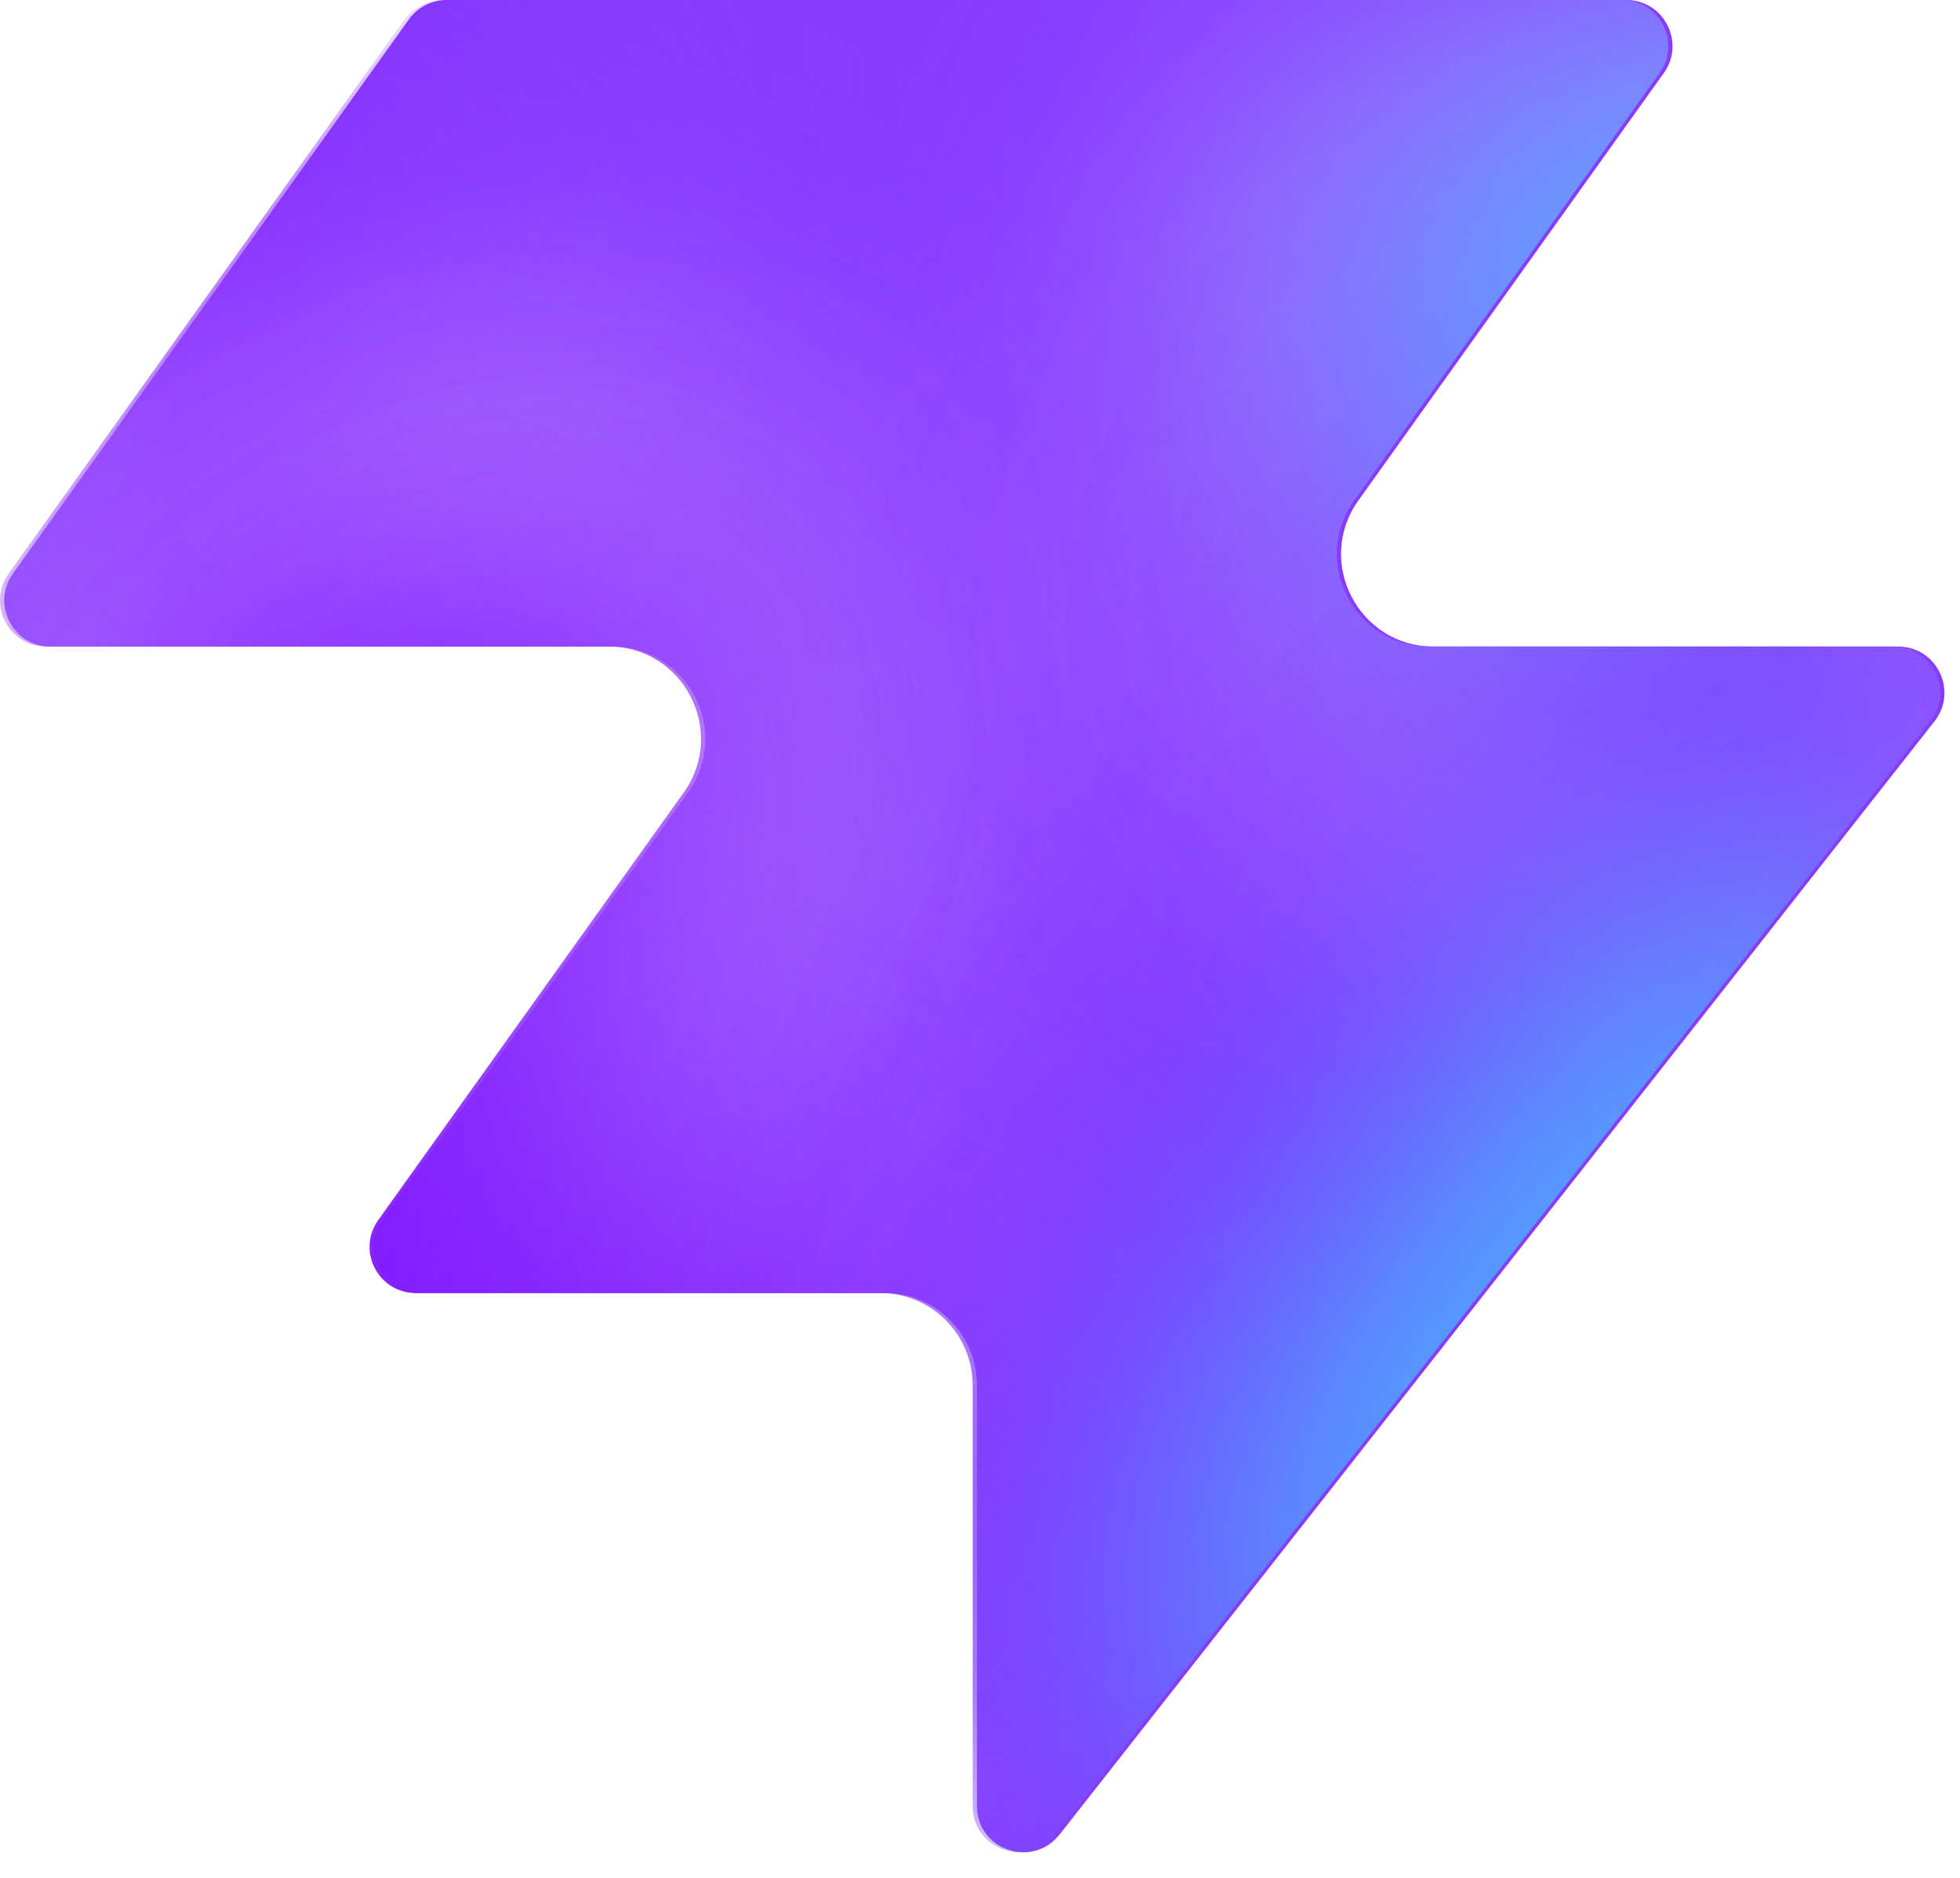
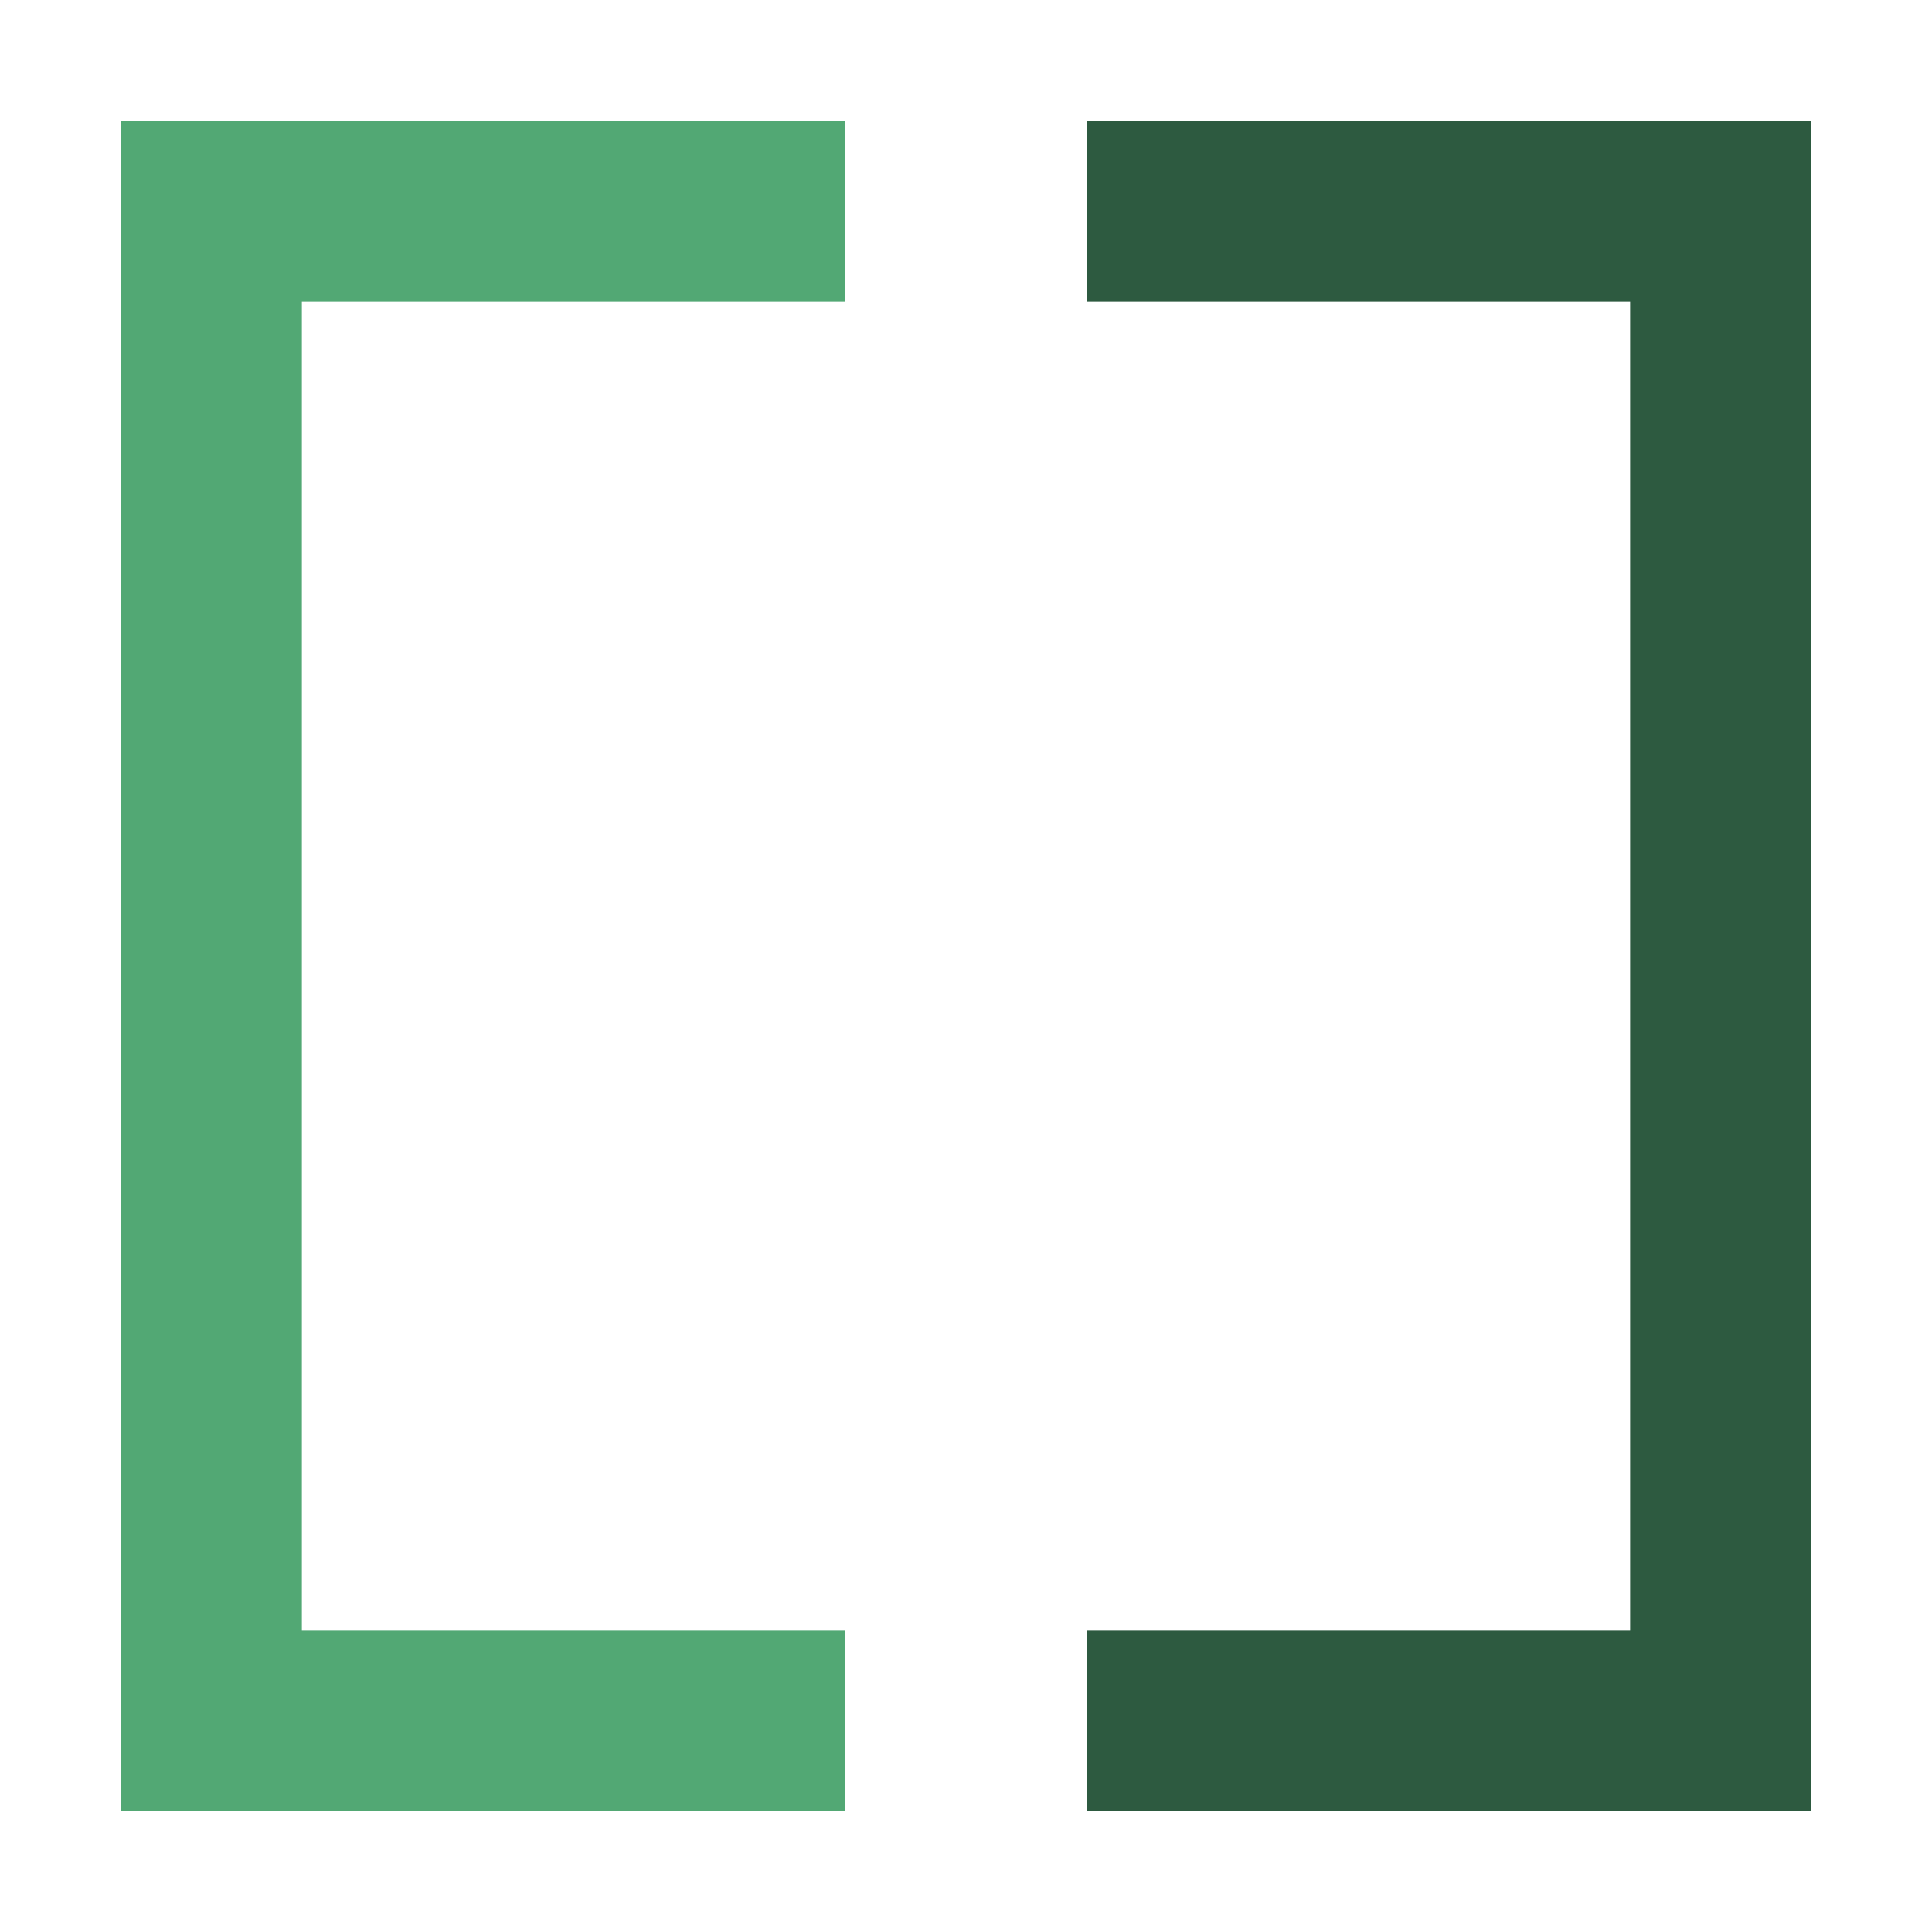
- <svg xmlns="http://www.w3.org/2000/svg" width="48" height="46" fill="none" viewBox="0 0 48 46">
-   <path fill="#863bff" d="M25.946 44.938c-.664.845-2.021.375-2.021-.698V33.937a2.26 2.26 0 0 0-2.262-2.262H10.287c-.92 0-1.456-1.04-.92-1.788l7.48-10.471c1.07-1.497 0-3.578-1.842-3.578H1.237c-.92 0-1.456-1.04-.92-1.788L10.013.474c.214-.297.556-.474.92-.474h28.894c.92 0 1.456 1.04.92 1.788l-7.48 10.471c-1.07 1.498 0 3.579 1.842 3.579h11.377c.943 0 1.473 1.088.89 1.83L25.947 44.94z" style="fill:#863bff;fill:color(display-p3 .525 .23 1);fill-opacity:1" />
-   <mask id="a" width="48" height="46" x="0" y="0" maskUnits="userSpaceOnUse" style="mask-type:alpha">
-     <path fill="#000" d="M25.842 44.938c-.664.844-2.021.375-2.021-.698V33.937a2.26 2.26 0 0 0-2.262-2.262H10.183c-.92 0-1.456-1.04-.92-1.788l7.48-10.471c1.07-1.498 0-3.579-1.842-3.579H1.133c-.92 0-1.456-1.04-.92-1.787L9.91.473c.214-.297.556-.474.92-.474h28.894c.92 0 1.456 1.04.92 1.788l-7.48 10.471c-1.07 1.498 0 3.578 1.842 3.578h11.377c.943 0 1.473 1.088.89 1.832L25.843 44.94z" style="fill:#000;fill-opacity:1" />
-   </mask>
-   <g mask="url(#a)">
-     <g filter="url(#b)">
-       <ellipse cx="5.508" cy="14.704" fill="#ede6ff" rx="5.508" ry="14.704" style="fill:#ede6ff;fill:color(display-p3 .927 .903 1);fill-opacity:1" transform="matrix(.00324 1 1 -.00324 -4.47 31.516)" />
-     </g>
-     <g filter="url(#c)">
-       <ellipse cx="10.399" cy="29.851" fill="#ede6ff" rx="10.399" ry="29.851" style="fill:#ede6ff;fill:color(display-p3 .927 .903 1);fill-opacity:1" transform="matrix(.00324 1 1 -.00324 -39.328 7.883)" />
-     </g>
-     <g filter="url(#d)">
-       <ellipse cx="5.508" cy="30.487" fill="#7e14ff" rx="5.508" ry="30.487" style="fill:#7e14ff;fill:color(display-p3 .492 .077 1);fill-opacity:1" transform="rotate(89.814 -25.913 -14.639)scale(1 -1)" />
-     </g>
-     <g filter="url(#e)">
-       <ellipse cx="5.508" cy="30.599" fill="#7e14ff" rx="5.508" ry="30.599" style="fill:#7e14ff;fill:color(display-p3 .492 .077 1);fill-opacity:1" transform="rotate(89.814 -32.644 -3.334)scale(1 -1)" />
-     </g>
-     <g filter="url(#f)">
-       <ellipse cx="5.508" cy="30.599" fill="#7e14ff" rx="5.508" ry="30.599" style="fill:#7e14ff;fill:color(display-p3 .492 .077 1);fill-opacity:1" transform="matrix(.00324 1 1 -.00324 -34.34 30.47)" />
-     </g>
-     <g filter="url(#g)">
-       <ellipse cx="14.072" cy="22.078" fill="#ede6ff" rx="14.072" ry="22.078" style="fill:#ede6ff;fill:color(display-p3 .927 .903 1);fill-opacity:1" transform="rotate(93.35 24.506 48.493)scale(-1 1)" />
-     </g>
-     <g filter="url(#h)">
-       <ellipse cx="3.47" cy="21.501" fill="#7e14ff" rx="3.47" ry="21.501" style="fill:#7e14ff;fill:color(display-p3 .492 .077 1);fill-opacity:1" transform="rotate(89.009 28.708 47.59)scale(-1 1)" />
-     </g>
-     <g filter="url(#i)">
-       <ellipse cx="3.47" cy="21.501" fill="#7e14ff" rx="3.47" ry="21.501" style="fill:#7e14ff;fill:color(display-p3 .492 .077 1);fill-opacity:1" transform="rotate(89.009 28.708 47.59)scale(-1 1)" />
-     </g>
-     <g filter="url(#j)">
-       <ellipse cx=".387" cy="8.972" fill="#7e14ff" rx="4.407" ry="29.108" style="fill:#7e14ff;fill:color(display-p3 .492 .077 1);fill-opacity:1" transform="rotate(39.51 .387 8.972)" />
-     </g>
-     <g filter="url(#k)">
-       <ellipse cx="47.523" cy="-6.092" fill="#7e14ff" rx="4.407" ry="29.108" style="fill:#7e14ff;fill:color(display-p3 .492 .077 1);fill-opacity:1" transform="rotate(37.892 47.523 -6.092)" />
-     </g>
-     <g filter="url(#l)">
-       <ellipse cx="41.412" cy="6.333" fill="#47bfff" rx="5.971" ry="9.665" style="fill:#47bfff;fill:color(display-p3 .28 .748 1);fill-opacity:1" transform="rotate(37.892 41.412 6.333)" />
-     </g>
-     <g filter="url(#m)">
-       <ellipse cx="-1.879" cy="38.332" fill="#7e14ff" rx="4.407" ry="29.108" style="fill:#7e14ff;fill:color(display-p3 .492 .077 1);fill-opacity:1" transform="rotate(37.892 -1.88 38.332)" />
-     </g>
-     <g filter="url(#n)">
-       <ellipse cx="-1.879" cy="38.332" fill="#7e14ff" rx="4.407" ry="29.108" style="fill:#7e14ff;fill:color(display-p3 .492 .077 1);fill-opacity:1" transform="rotate(37.892 -1.88 38.332)" />
-     </g>
-     <g filter="url(#o)">
-       <ellipse cx="35.651" cy="29.907" fill="#7e14ff" rx="4.407" ry="29.108" style="fill:#7e14ff;fill:color(display-p3 .492 .077 1);fill-opacity:1" transform="rotate(37.892 35.651 29.907)" />
-     </g>
-     <g filter="url(#p)">
-       <ellipse cx="38.418" cy="32.4" fill="#47bfff" rx="5.971" ry="15.297" style="fill:#47bfff;fill:color(display-p3 .28 .748 1);fill-opacity:1" transform="rotate(37.892 38.418 32.4)" />
-     </g>
-   </g>
-   <defs>
-     <filter id="b" width="60.045" height="41.654" x="-19.77" y="16.149" color-interpolation-filters="sRGB" filterUnits="userSpaceOnUse">
-       <feFlood flood-opacity="0" result="BackgroundImageFix" />
-       <feBlend in="SourceGraphic" in2="BackgroundImageFix" result="shape" />
-       <feGaussianBlur result="effect1_foregroundBlur_2002_17158" stdDeviation="7.659" />
-     </filter>
-     <filter id="c" width="90.34" height="51.437" x="-54.613" y="-7.533" color-interpolation-filters="sRGB" filterUnits="userSpaceOnUse">
-       <feFlood flood-opacity="0" result="BackgroundImageFix" />
-       <feBlend in="SourceGraphic" in2="BackgroundImageFix" result="shape" />
-       <feGaussianBlur result="effect1_foregroundBlur_2002_17158" stdDeviation="7.659" />
-     </filter>
-     <filter id="d" width="79.355" height="29.4" x="-49.64" y="2.03" color-interpolation-filters="sRGB" filterUnits="userSpaceOnUse">
-       <feFlood flood-opacity="0" result="BackgroundImageFix" />
-       <feBlend in="SourceGraphic" in2="BackgroundImageFix" result="shape" />
-       <feGaussianBlur result="effect1_foregroundBlur_2002_17158" stdDeviation="4.596" />
-     </filter>
-     <filter id="e" width="79.579" height="29.4" x="-45.045" y="20.029" color-interpolation-filters="sRGB" filterUnits="userSpaceOnUse">
-       <feFlood flood-opacity="0" result="BackgroundImageFix" />
-       <feBlend in="SourceGraphic" in2="BackgroundImageFix" result="shape" />
-       <feGaussianBlur result="effect1_foregroundBlur_2002_17158" stdDeviation="4.596" />
-     </filter>
-     <filter id="f" width="79.579" height="29.4" x="-43.513" y="21.178" color-interpolation-filters="sRGB" filterUnits="userSpaceOnUse">
-       <feFlood flood-opacity="0" result="BackgroundImageFix" />
-       <feBlend in="SourceGraphic" in2="BackgroundImageFix" result="shape" />
-       <feGaussianBlur result="effect1_foregroundBlur_2002_17158" stdDeviation="4.596" />
-     </filter>
-     <filter id="g" width="74.749" height="58.852" x="15.756" y="-17.901" color-interpolation-filters="sRGB" filterUnits="userSpaceOnUse">
-       <feFlood flood-opacity="0" result="BackgroundImageFix" />
-       <feBlend in="SourceGraphic" in2="BackgroundImageFix" result="shape" />
-       <feGaussianBlur result="effect1_foregroundBlur_2002_17158" stdDeviation="7.659" />
-     </filter>
-     <filter id="h" width="61.377" height="25.362" x="23.548" y="2.284" color-interpolation-filters="sRGB" filterUnits="userSpaceOnUse">
-       <feFlood flood-opacity="0" result="BackgroundImageFix" />
-       <feBlend in="SourceGraphic" in2="BackgroundImageFix" result="shape" />
-       <feGaussianBlur result="effect1_foregroundBlur_2002_17158" stdDeviation="4.596" />
-     </filter>
-     <filter id="i" width="61.377" height="25.362" x="23.548" y="2.284" color-interpolation-filters="sRGB" filterUnits="userSpaceOnUse">
-       <feFlood flood-opacity="0" result="BackgroundImageFix" />
-       <feBlend in="SourceGraphic" in2="BackgroundImageFix" result="shape" />
-       <feGaussianBlur result="effect1_foregroundBlur_2002_17158" stdDeviation="4.596" />
-     </filter>
-     <filter id="j" width="56.045" height="63.649" x="-27.636" y="-22.853" color-interpolation-filters="sRGB" filterUnits="userSpaceOnUse">
-       <feFlood flood-opacity="0" result="BackgroundImageFix" />
-       <feBlend in="SourceGraphic" in2="BackgroundImageFix" result="shape" />
-       <feGaussianBlur result="effect1_foregroundBlur_2002_17158" stdDeviation="4.596" />
-     </filter>
-     <filter id="k" width="54.814" height="64.646" x="20.116" y="-38.415" color-interpolation-filters="sRGB" filterUnits="userSpaceOnUse">
-       <feFlood flood-opacity="0" result="BackgroundImageFix" />
-       <feBlend in="SourceGraphic" in2="BackgroundImageFix" result="shape" />
-       <feGaussianBlur result="effect1_foregroundBlur_2002_17158" stdDeviation="4.596" />
-     </filter>
-     <filter id="l" width="33.541" height="35.313" x="24.641" y="-11.323" color-interpolation-filters="sRGB" filterUnits="userSpaceOnUse">
-       <feFlood flood-opacity="0" result="BackgroundImageFix" />
-       <feBlend in="SourceGraphic" in2="BackgroundImageFix" result="shape" />
-       <feGaussianBlur result="effect1_foregroundBlur_2002_17158" stdDeviation="4.596" />
-     </filter>
-     <filter id="m" width="54.814" height="64.646" x="-29.286" y="6.009" color-interpolation-filters="sRGB" filterUnits="userSpaceOnUse">
-       <feFlood flood-opacity="0" result="BackgroundImageFix" />
-       <feBlend in="SourceGraphic" in2="BackgroundImageFix" result="shape" />
-       <feGaussianBlur result="effect1_foregroundBlur_2002_17158" stdDeviation="4.596" />
-     </filter>
-     <filter id="n" width="54.814" height="64.646" x="-29.286" y="6.009" color-interpolation-filters="sRGB" filterUnits="userSpaceOnUse">
-       <feFlood flood-opacity="0" result="BackgroundImageFix" />
-       <feBlend in="SourceGraphic" in2="BackgroundImageFix" result="shape" />
-       <feGaussianBlur result="effect1_foregroundBlur_2002_17158" stdDeviation="4.596" />
-     </filter>
-     <filter id="o" width="54.814" height="64.646" x="8.244" y="-2.416" color-interpolation-filters="sRGB" filterUnits="userSpaceOnUse">
-       <feFlood flood-opacity="0" result="BackgroundImageFix" />
-       <feBlend in="SourceGraphic" in2="BackgroundImageFix" result="shape" />
-       <feGaussianBlur result="effect1_foregroundBlur_2002_17158" stdDeviation="4.596" />
-     </filter>
-     <filter id="p" width="39.409" height="43.623" x="18.713" y="10.588" color-interpolation-filters="sRGB" filterUnits="userSpaceOnUse">
-       <feFlood flood-opacity="0" result="BackgroundImageFix" />
-       <feBlend in="SourceGraphic" in2="BackgroundImageFix" result="shape" />
-       <feGaussianBlur result="effect1_foregroundBlur_2002_17158" stdDeviation="4.596" />
-     </filter>
-   </defs>
+ <svg xmlns="http://www.w3.org/2000/svg" viewBox="0 0 32 32" fill="none">
+   <rect x="2" y="2" width="3" height="28" fill="#52a874" />
+   <rect x="2" y="2" width="12" height="3" fill="#52a874" />
+   <rect x="2" y="27" width="12" height="3" fill="#52a874" />
+   <rect x="27" y="2" width="3" height="28" fill="#2d5a40" />
+   <rect x="18" y="2" width="12" height="3" fill="#2d5a40" />
+   <rect x="18" y="27" width="12" height="3" fill="#2d5a40" />
</svg>
